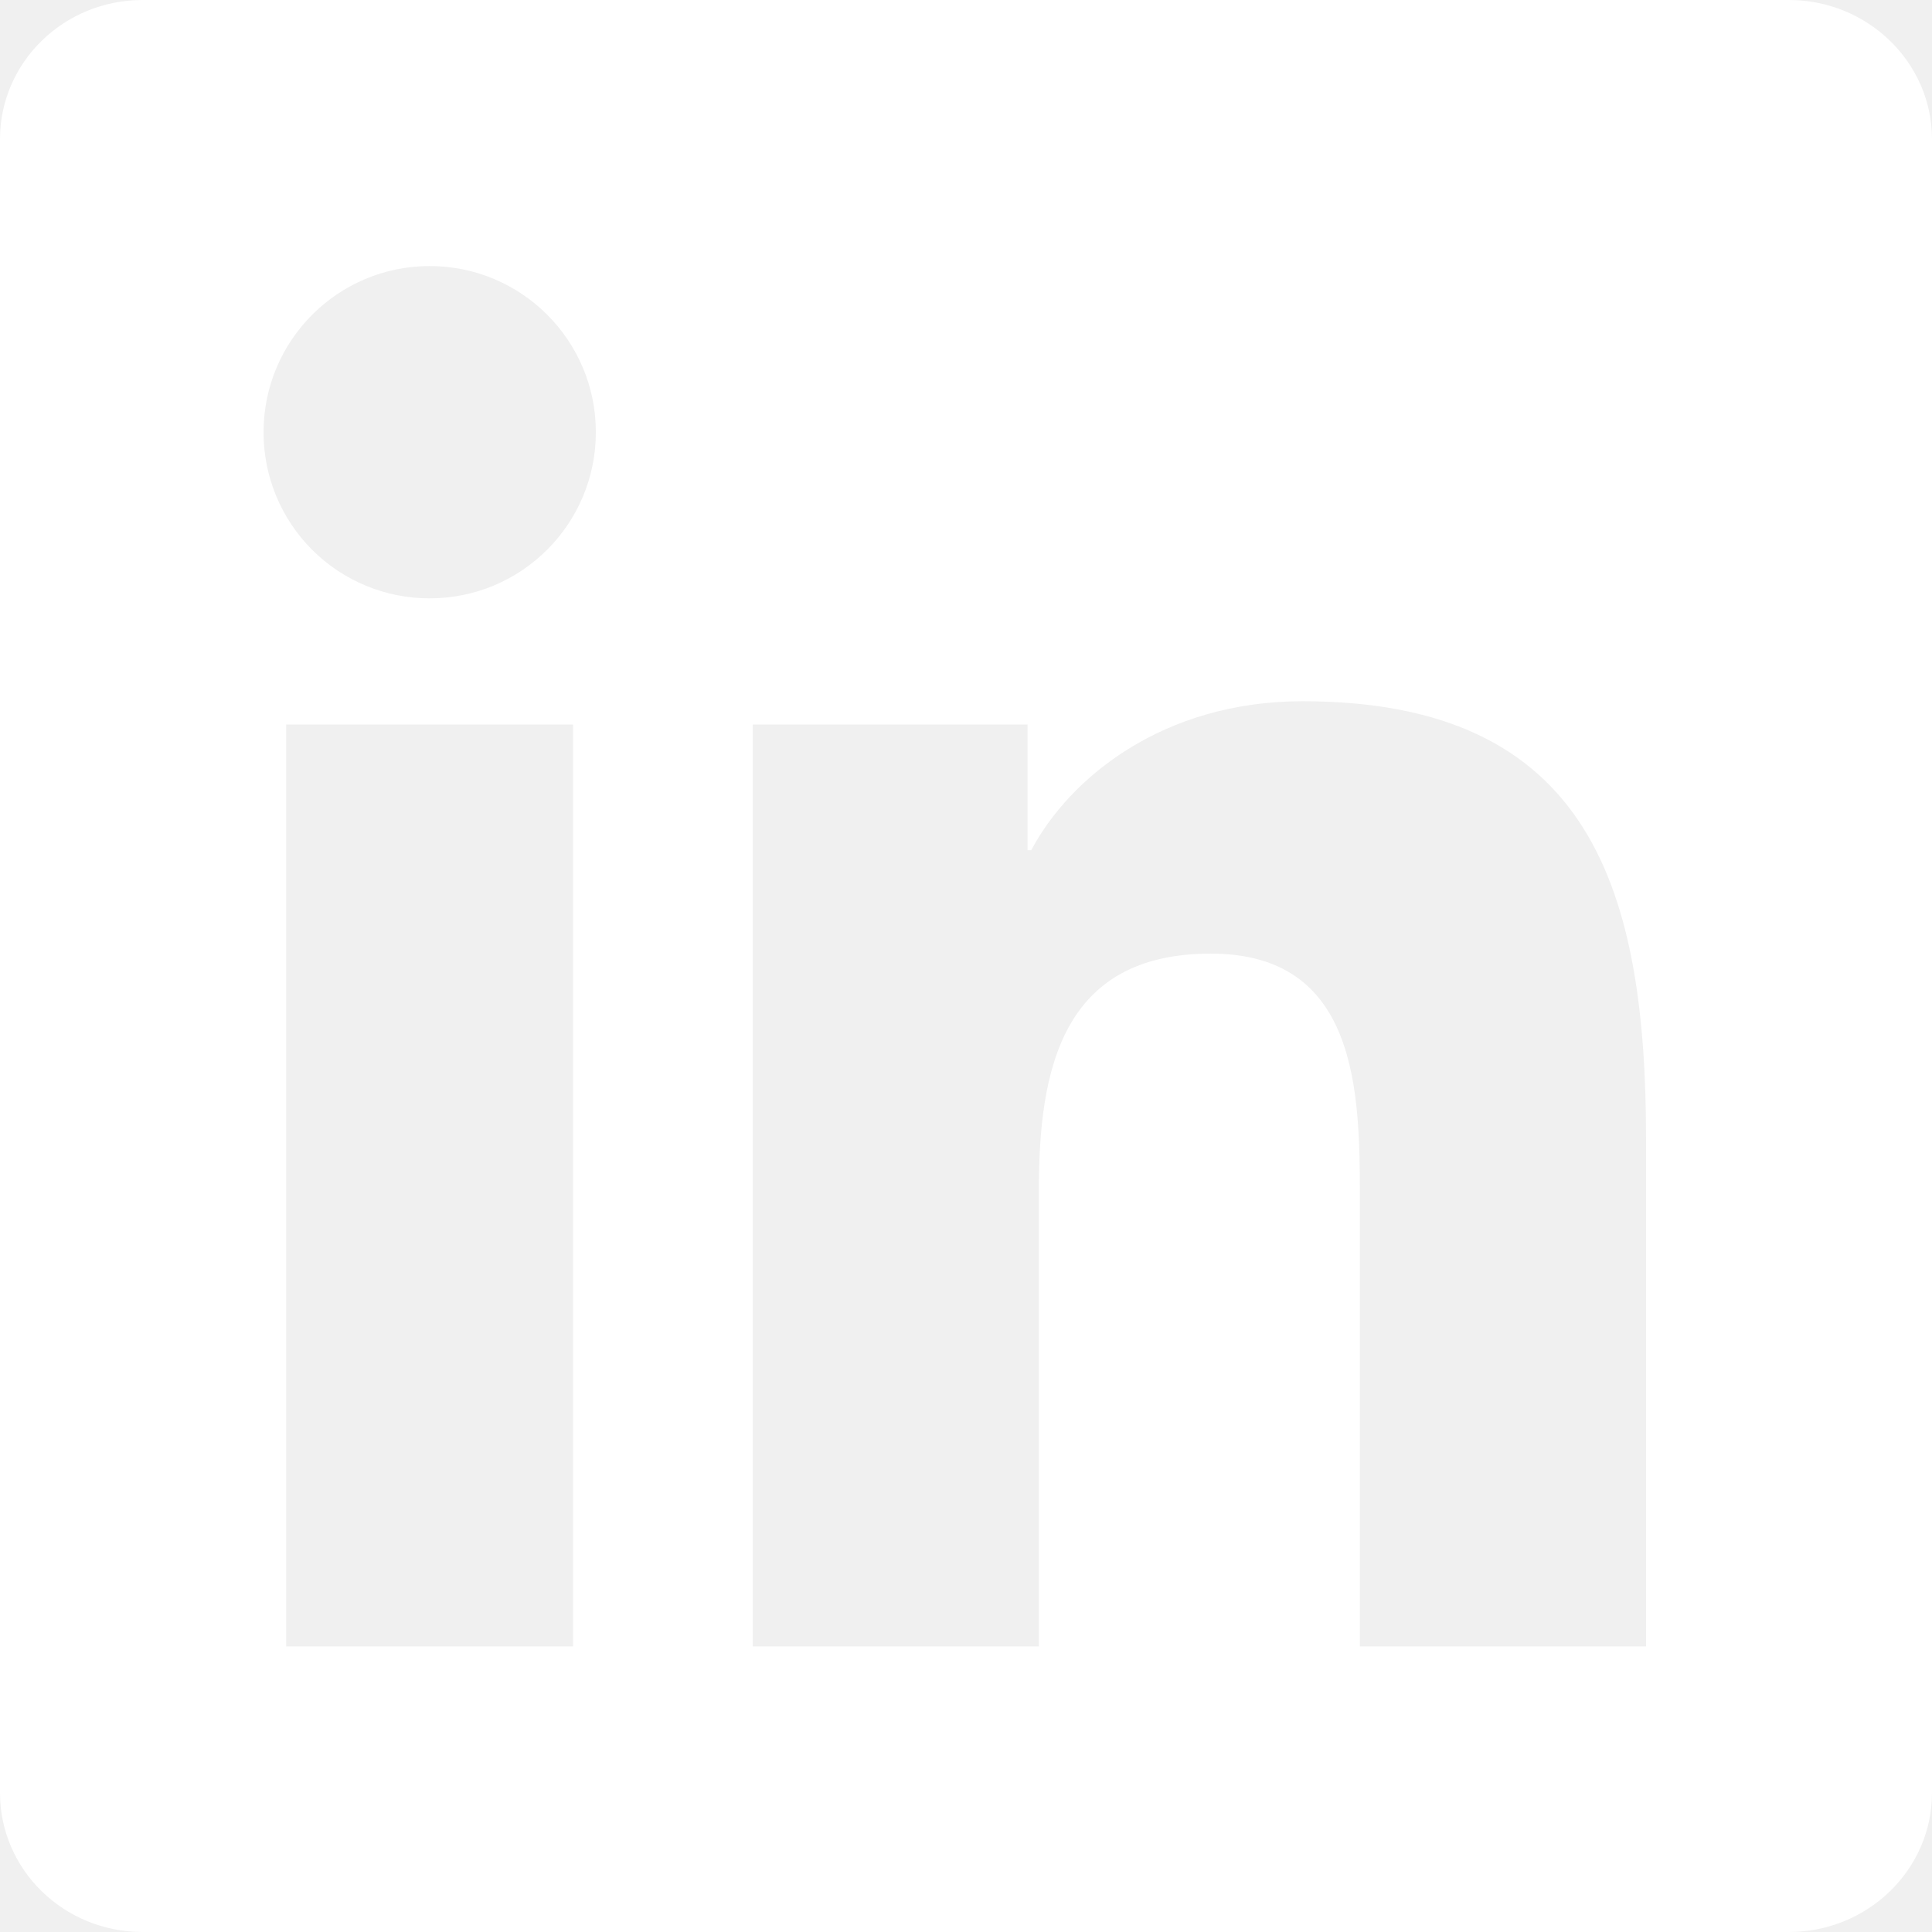
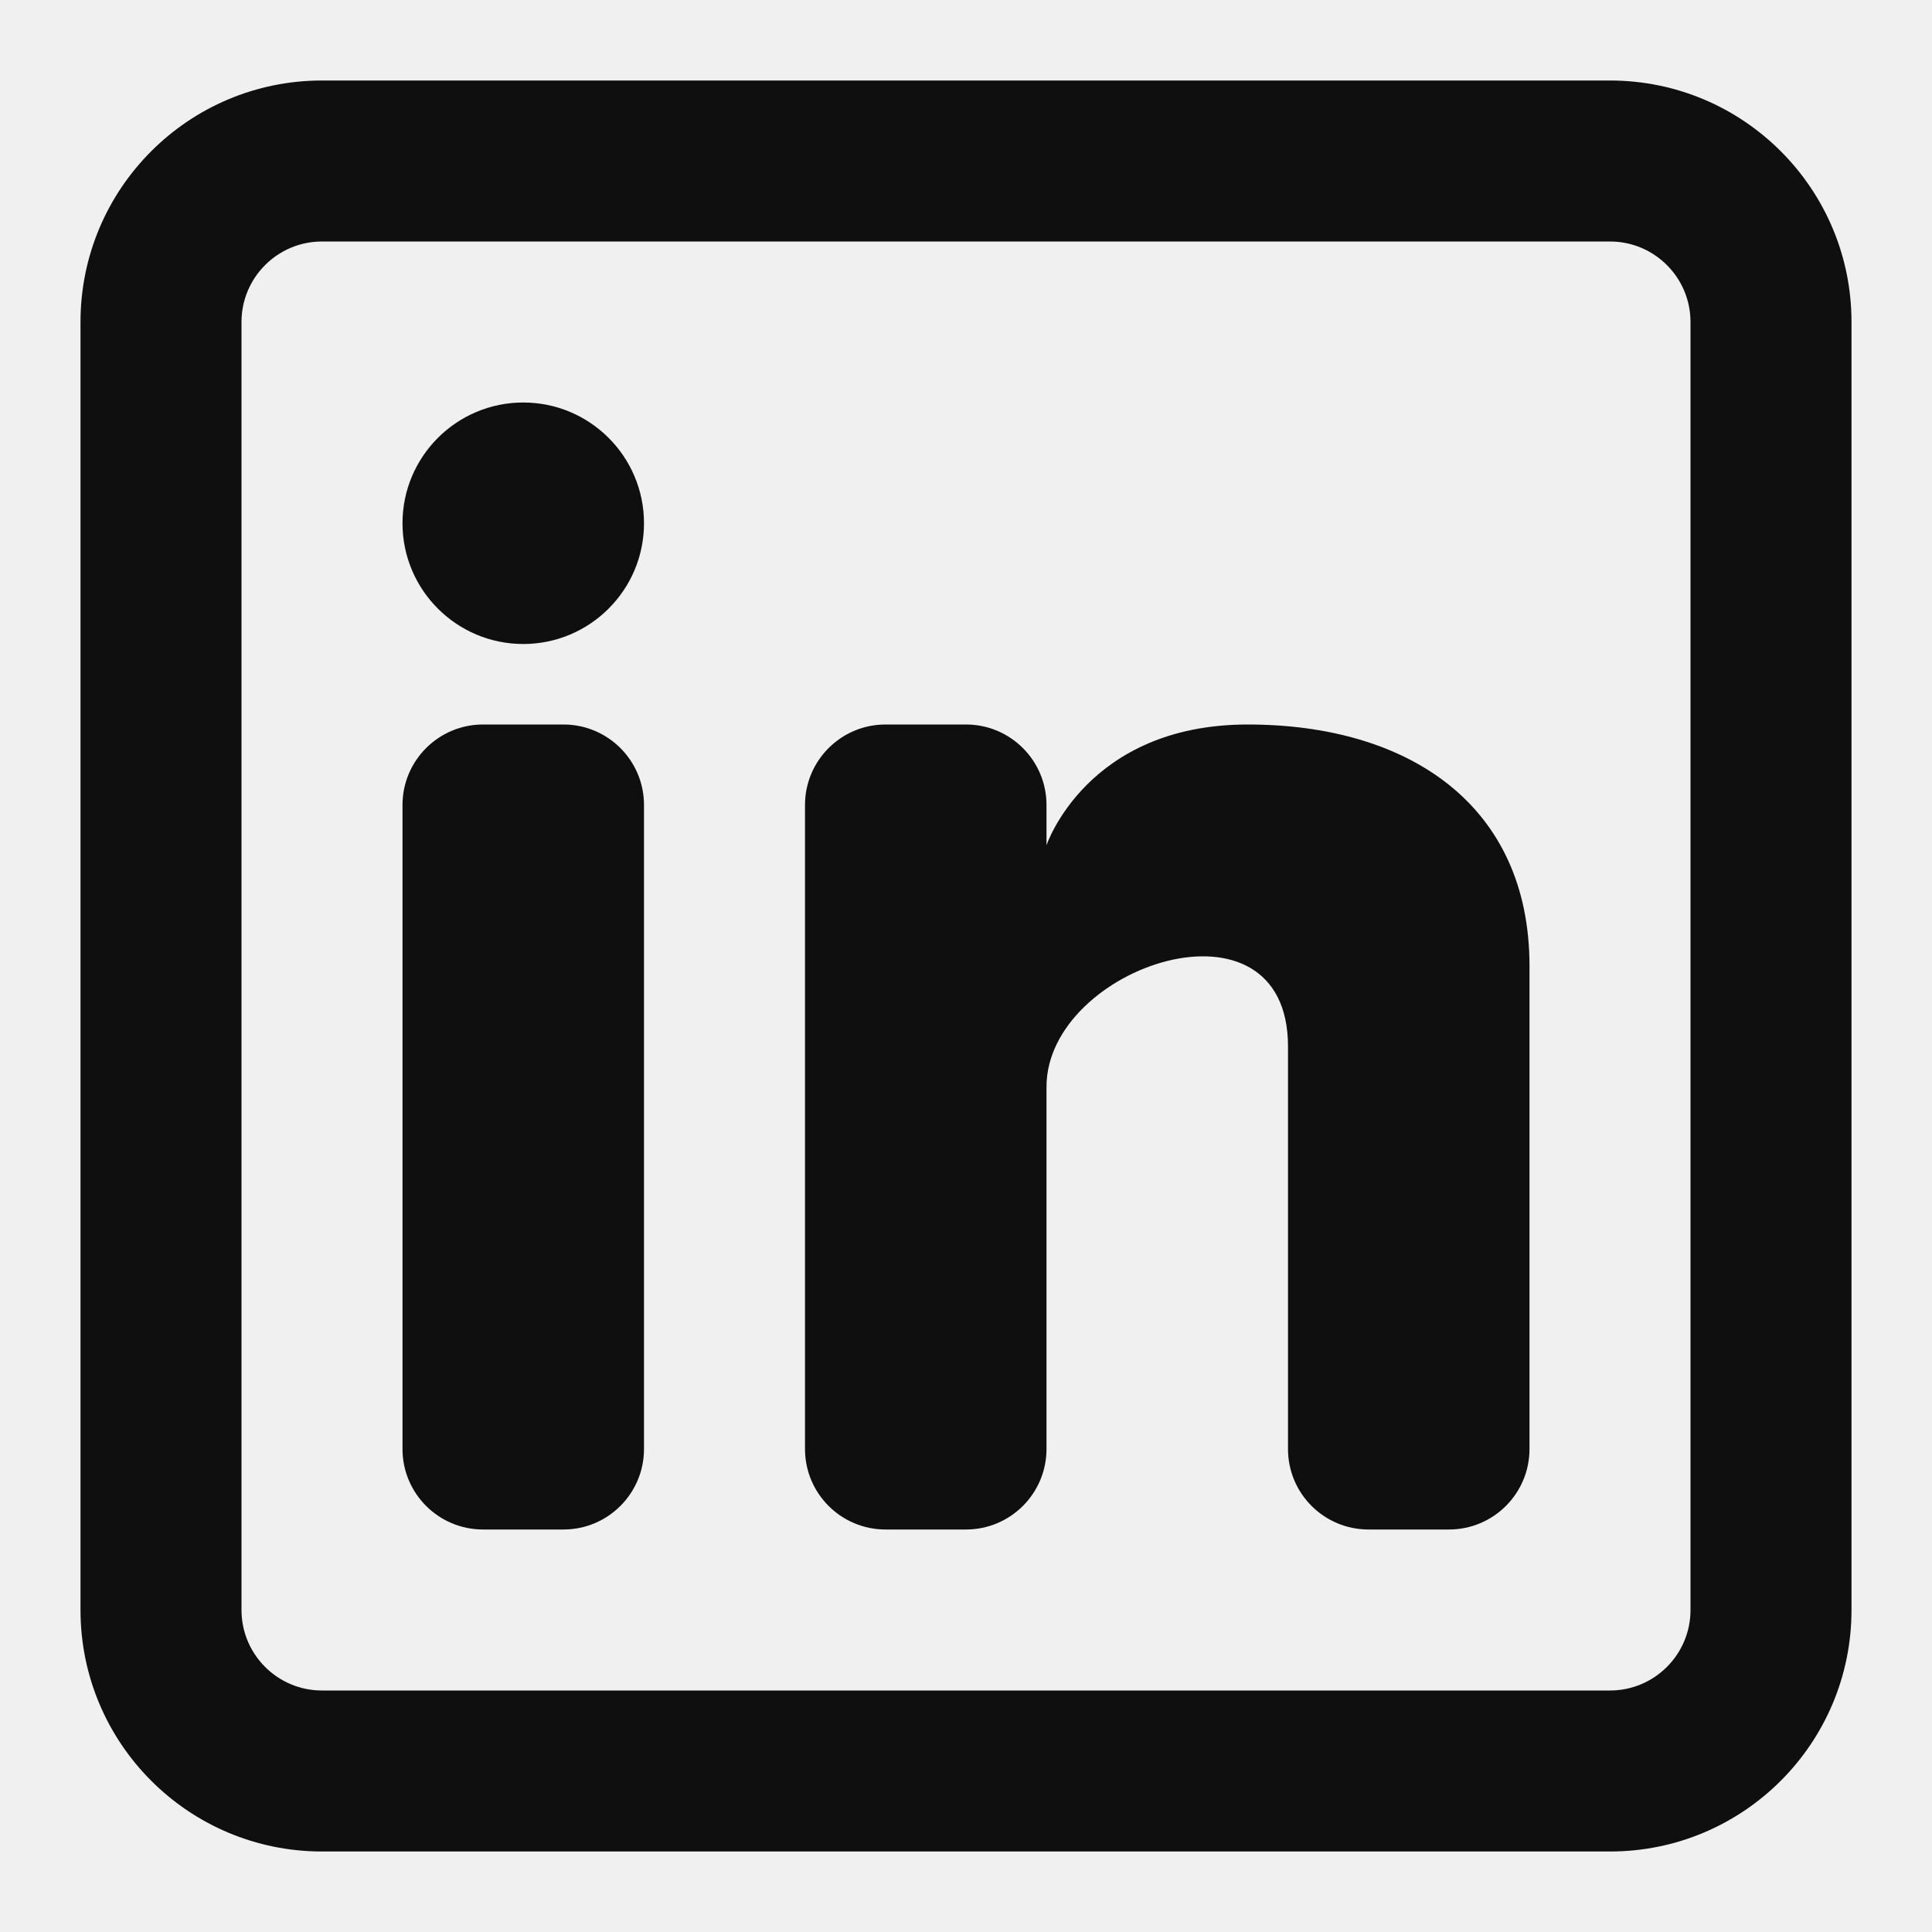
- <svg xmlns="http://www.w3.org/2000/svg" width="24" height="24" viewBox="0 0 24 24">
-   <path fill="white" d="M20.447 20.452h-3.554v-5.569c0-1.328-.027-3.037-1.852-3.037c-1.853 0-2.136 1.445-2.136 2.939v5.667H9.351V9h3.414v1.561h.046c.477-.9 1.637-1.85 3.37-1.85c3.601 0 4.267 2.37 4.267 5.455v6.286zM5.337 7.433a2.06 2.06 0 0 1-2.063-2.065a2.064 2.064 0 1 1 2.063 2.065m1.782 13.019H3.555V9h3.564zM22.225 0H1.771C.792 0 0 .774 0 1.729v20.542C0 23.227.792 24 1.771 24h20.451C23.2 24 24 23.227 24 22.271V1.729C24 .774 23.2 0 22.222 0z" />
+ <svg xmlns="http://www.w3.org/2000/svg" width="800px" height="800px" viewBox="0 0 24 24" fill="none">
+   <path d="M6.5 8C7.328 8 8 7.328 8 6.5C8 5.672 7.328 5 6.5 5C5.672 5 5 5.672 5 6.5C5 7.328 5.672 8 6.5 8Z" fill="#0F0F0F" />
+   <path d="M5 10C5 9.448 5.448 9 6 9H7C7.552 9 8 9.448 8 10V18C8 18.552 7.552 19 7 19H6C5.448 19 5 18.552 5 18V10Z" fill="#0F0F0F" />
+   <path d="M11 19H12C12.552 19 13 18.552 13 18V13.5C13 12 16 11 16 13V18C16 18.553 16.448 19 17 19H18C18.552 19 19 18.552 19 18V12C19 10 17.5 9 15.5 9C13.5 9 13 10.5 13 10.5V10C13 9.448 12.552 9 12 9H11C10.448 9 10 9.448 10 10V18C10 18.552 10.448 19 11 19Z" fill="#0F0F0F" />
+   <path fill-rule="evenodd" clip-rule="evenodd" d="M20 1C21.657 1 23 2.343 23 4V20C23 21.657 21.657 23 20 23H4C2.343 23 1 21.657 1 20V4C1 2.343 2.343 1 4 1H20ZM20 3C20.552 3 21 3.448 21 4V20C21 20.552 20.552 21 20 21H4C3.448 21 3 20.552 3 20V4C3 3.448 3.448 3 4 3H20Z" fill="#0F0F0F" />
</svg>
